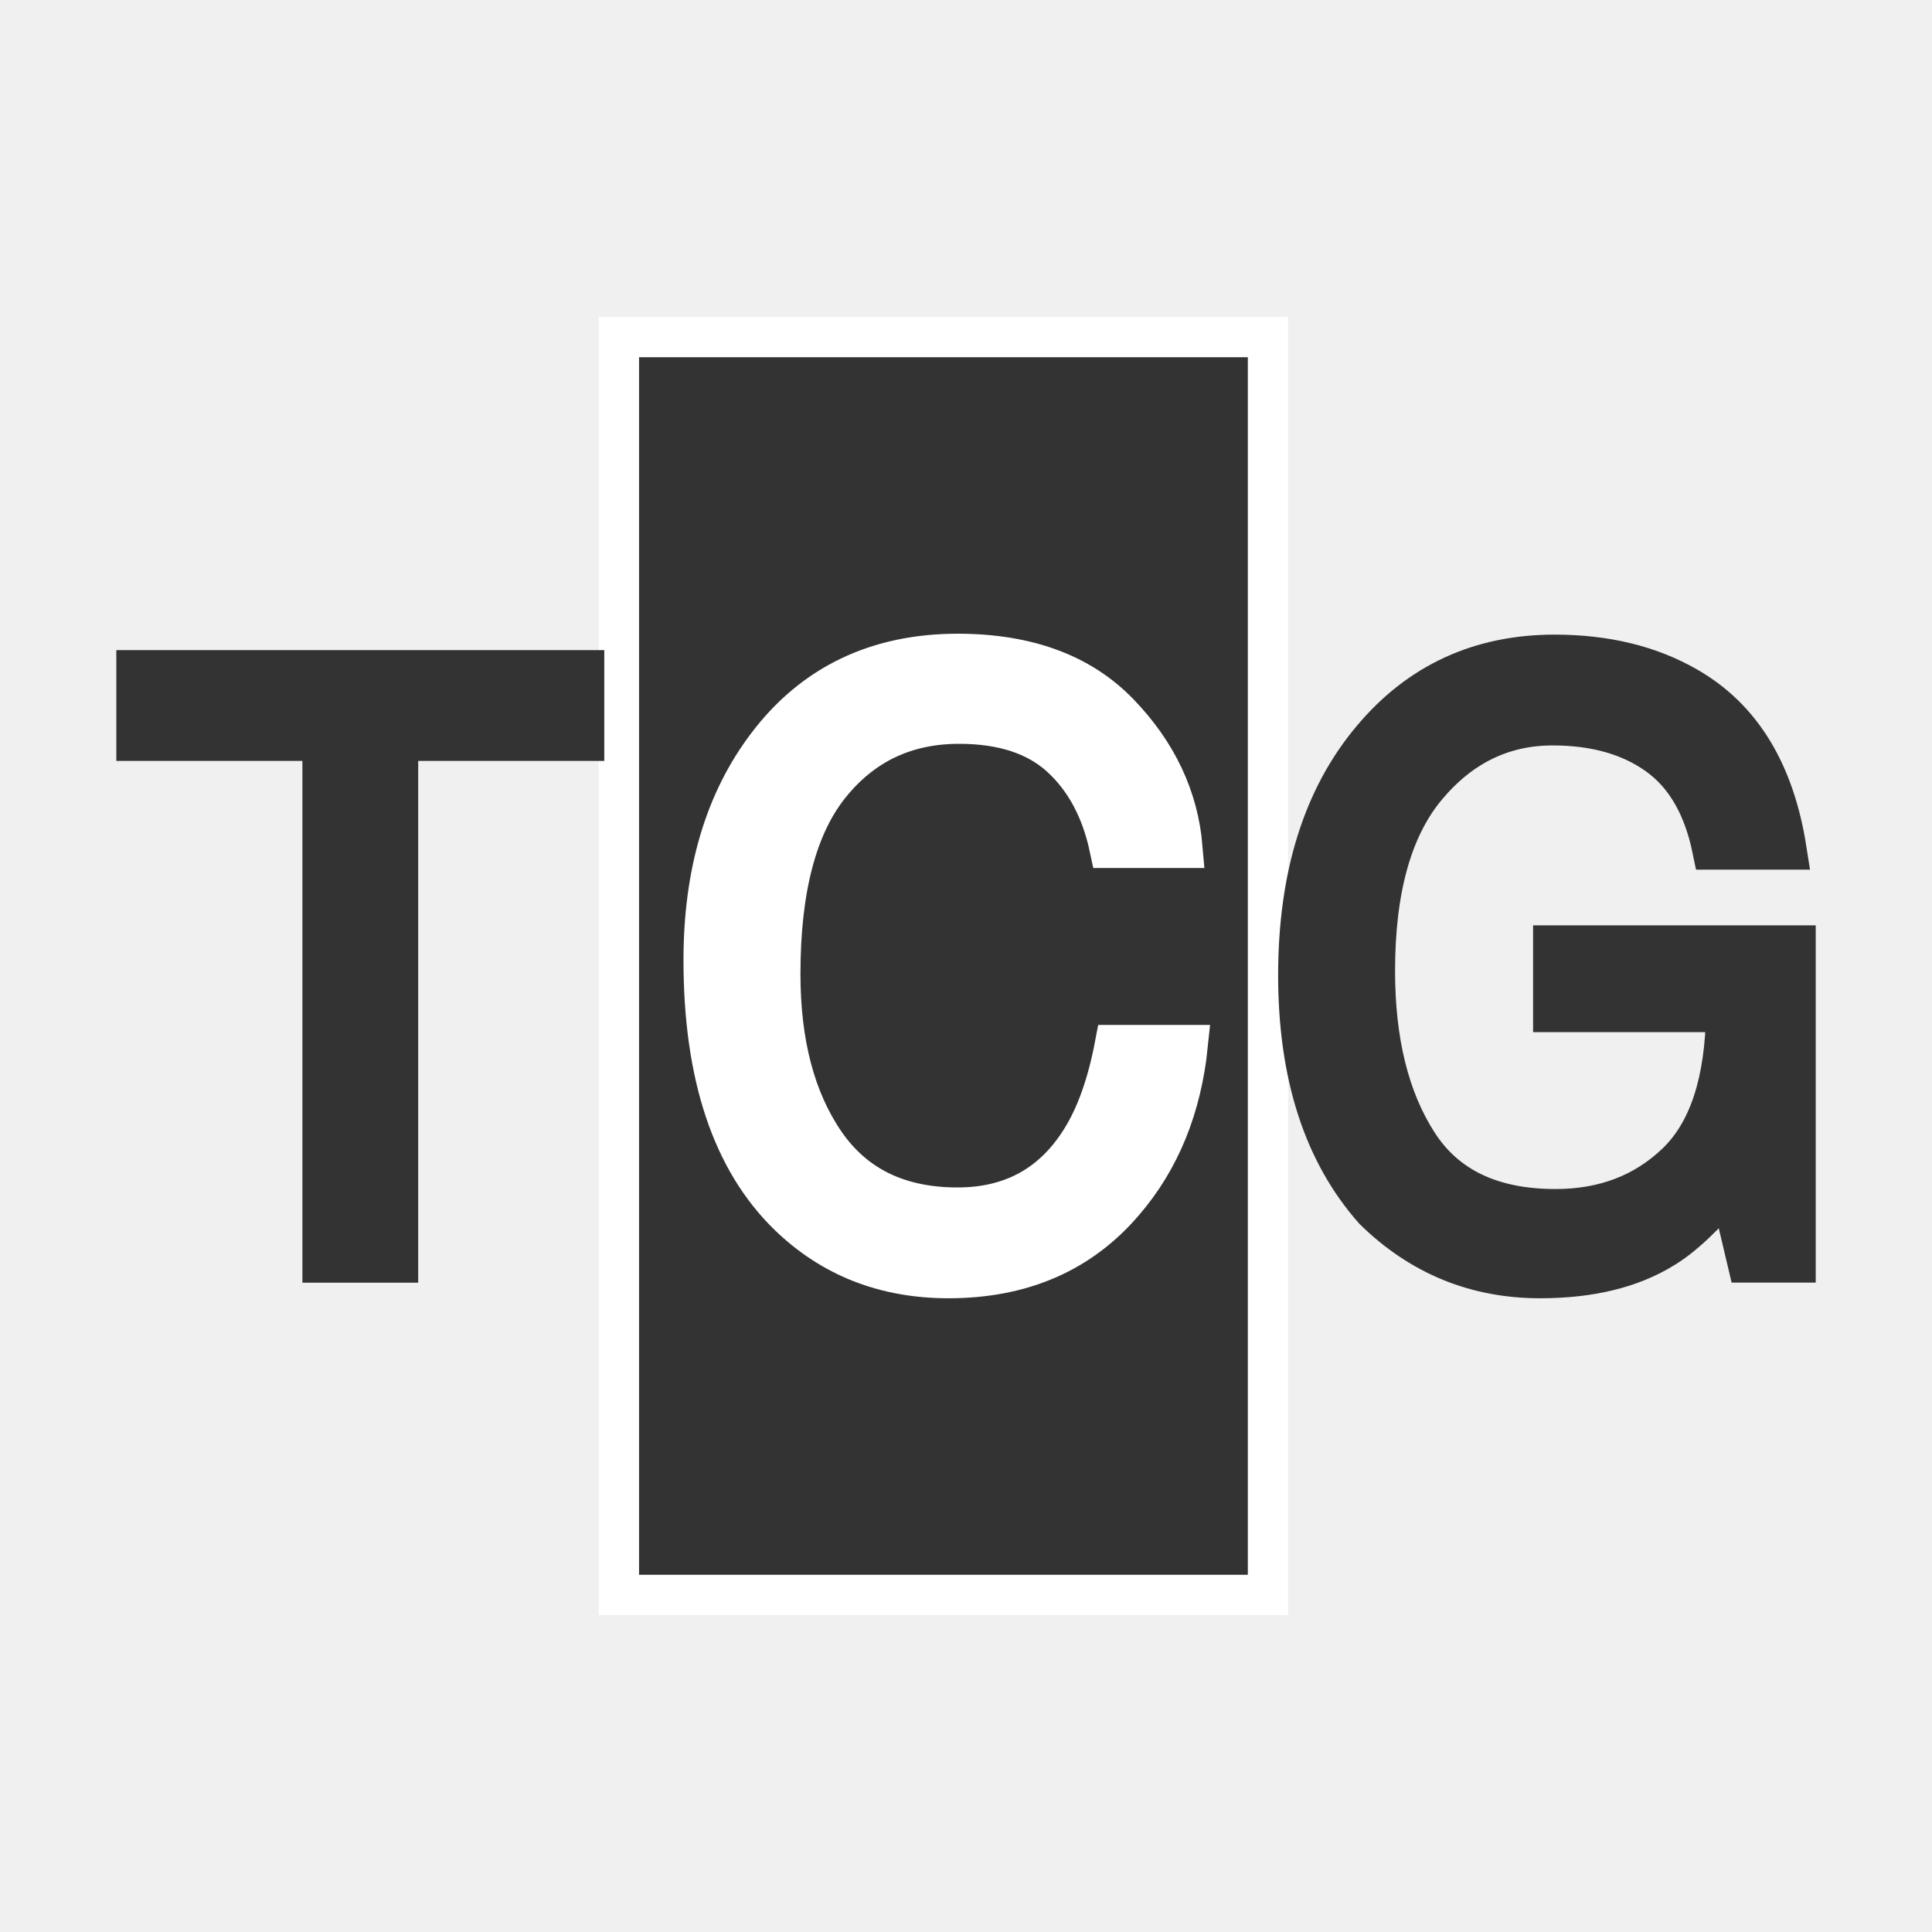
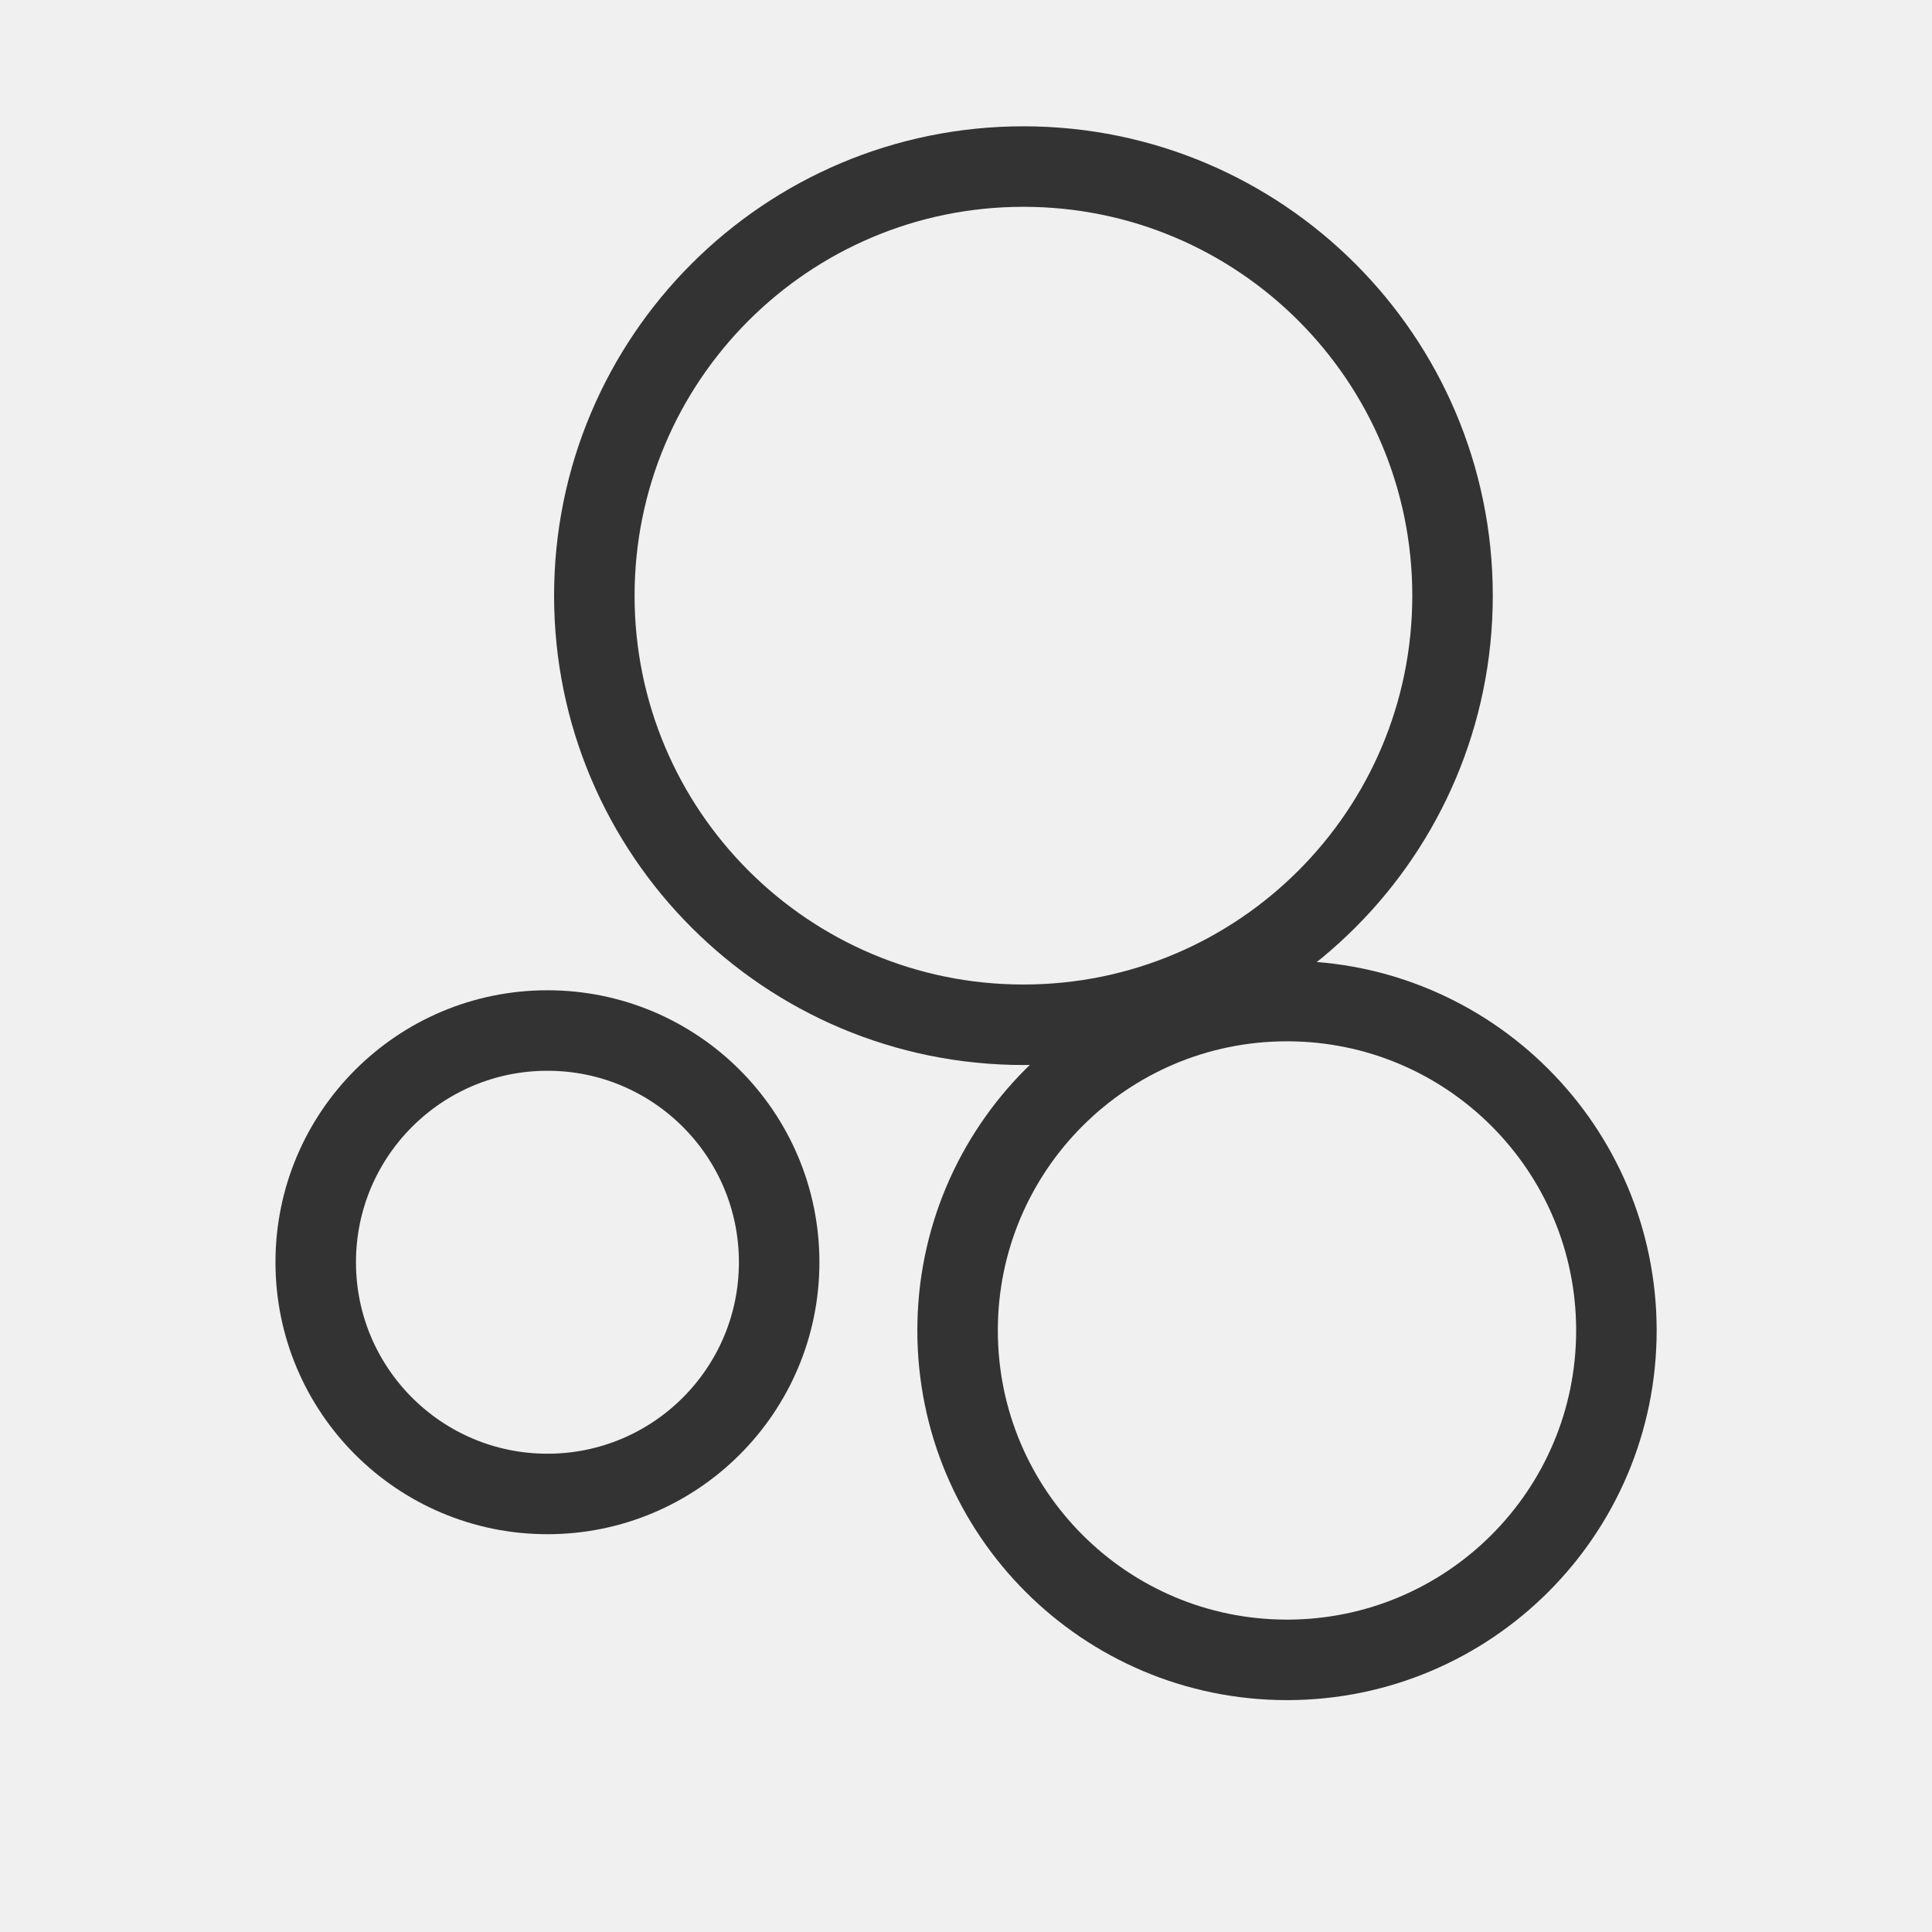
<svg xmlns="http://www.w3.org/2000/svg" version="1.1" id="Layer_1" x="0px" y="0px" width="48px" height="48px" viewBox="0 0 48 48" enable-background="new 0 0 48 48" xml:space="preserve">
-   <rect x="15.377" y="8.375" fill="#333333" stroke="#FFFFFF" stroke-miterlimit="10" width="16.125" height="31.25" />
-   <path fill="#333333" stroke="#333333" stroke-miterlimit="10" d="M14.513,16.652v1.753H9.89v12.963H8.013V18.405H3.39v-1.753H14.513  z" />
-   <path fill="#FFFFFF" stroke="#FFFFFF" stroke-miterlimit="10" d="M27.801,17.72c0.947,0.981,1.473,2.097,1.578,3.346h-1.812  c-0.201-0.948-0.604-1.7-1.205-2.254c-0.604-0.554-1.446-0.832-2.536-0.832c-1.326,0-2.398,0.51-3.214,1.529  s-1.225,2.582-1.225,4.688c0,1.726,0.369,3.123,1.105,4.197c0.737,1.072,1.836,1.608,3.298,1.608c1.346,0,2.371-0.563,3.074-1.692  c0.373-0.596,0.65-1.377,0.834-2.346h1.812c-0.159,1.55-0.688,2.85-1.588,3.896c-1.078,1.264-2.528,1.895-4.357,1.895  c-1.576,0-2.899-0.518-3.97-1.555c-1.409-1.369-2.114-3.484-2.114-6.346c0-2.171,0.529-3.954,1.588-5.344  c1.145-1.51,2.723-2.266,4.734-2.266C25.52,16.247,26.854,16.738,27.801,17.72z" />
-   <path fill="#333333" stroke="#333333" stroke-miterlimit="10" d="M41.917,17.068c1.345,0.768,2.167,2.114,2.468,4.038h-1.84  c-0.22-1.075-0.674-1.858-1.363-2.35c-0.688-0.491-1.558-0.736-2.605-0.736c-1.244,0-2.291,0.511-3.143,1.533  c-0.851,1.022-1.274,2.545-1.274,4.569c0,1.75,0.351,3.174,1.053,4.271c0.701,1.1,1.845,1.648,3.433,1.648  c1.213,0,2.219-0.387,3.016-1.157c0.796-0.771,1.203-2.019,1.223-3.741h-4.296V23.49h6.022v7.875h-1.194l-0.448-1.894  c-0.619,0.741-1.167,1.257-1.645,1.543c-0.803,0.494-1.822,0.741-3.061,0.741c-1.599,0-2.974-0.564-4.125-1.693  c-1.255-1.416-1.883-3.359-1.883-5.83c0-2.464,0.613-4.426,1.841-5.881c1.166-1.389,2.677-2.084,4.528-2.084  C39.893,16.267,40.99,16.534,41.917,17.068z" />
+   <g id="zXDtGm_1_">
+ </g>
+   <g id="Xawsld_1_">
+ </g>
+   <circle fill="none" stroke="#333333" stroke-width="2" stroke-miterlimit="10" cx="25.427" cy="14.799" r="10.661" />
+   <circle fill="none" stroke="#333333" stroke-width="2" stroke-miterlimit="10" cx="31.975" cy="33.055" r="8.184" />
+   <circle fill="none" stroke="#333333" stroke-width="2" stroke-miterlimit="10" cx="13.601" cy="31.36" r="5.757" />
</svg>
